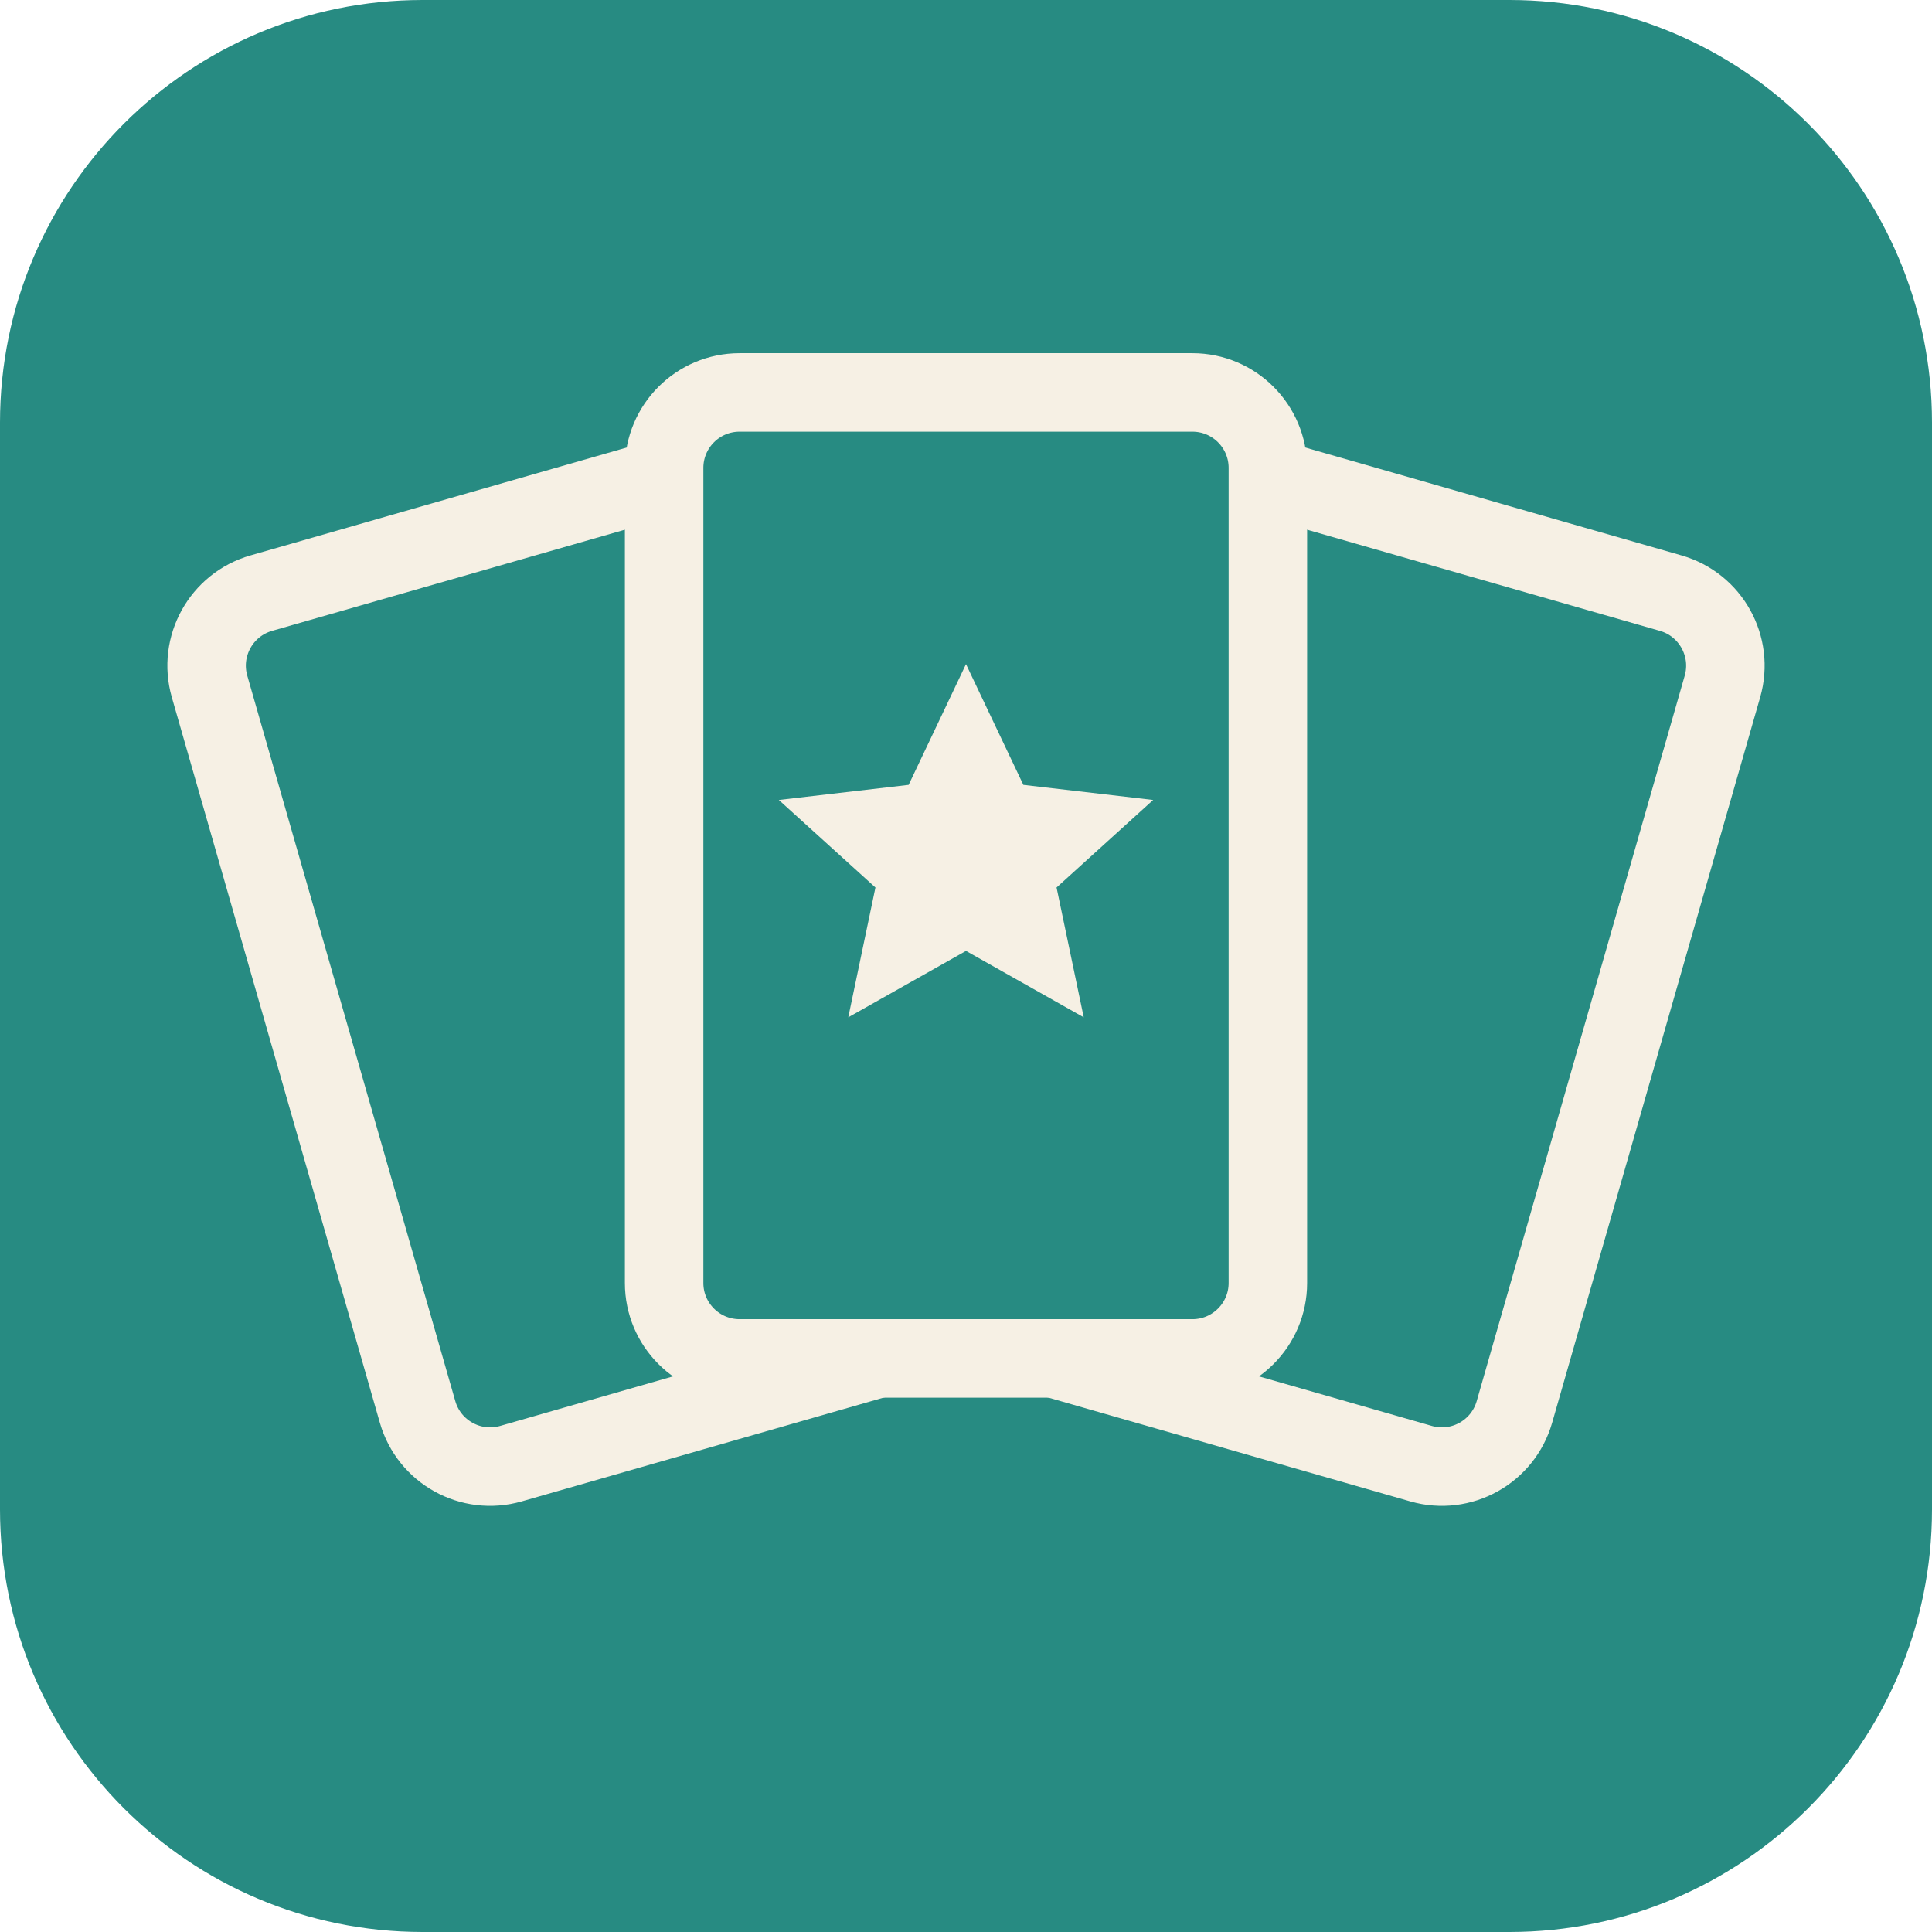
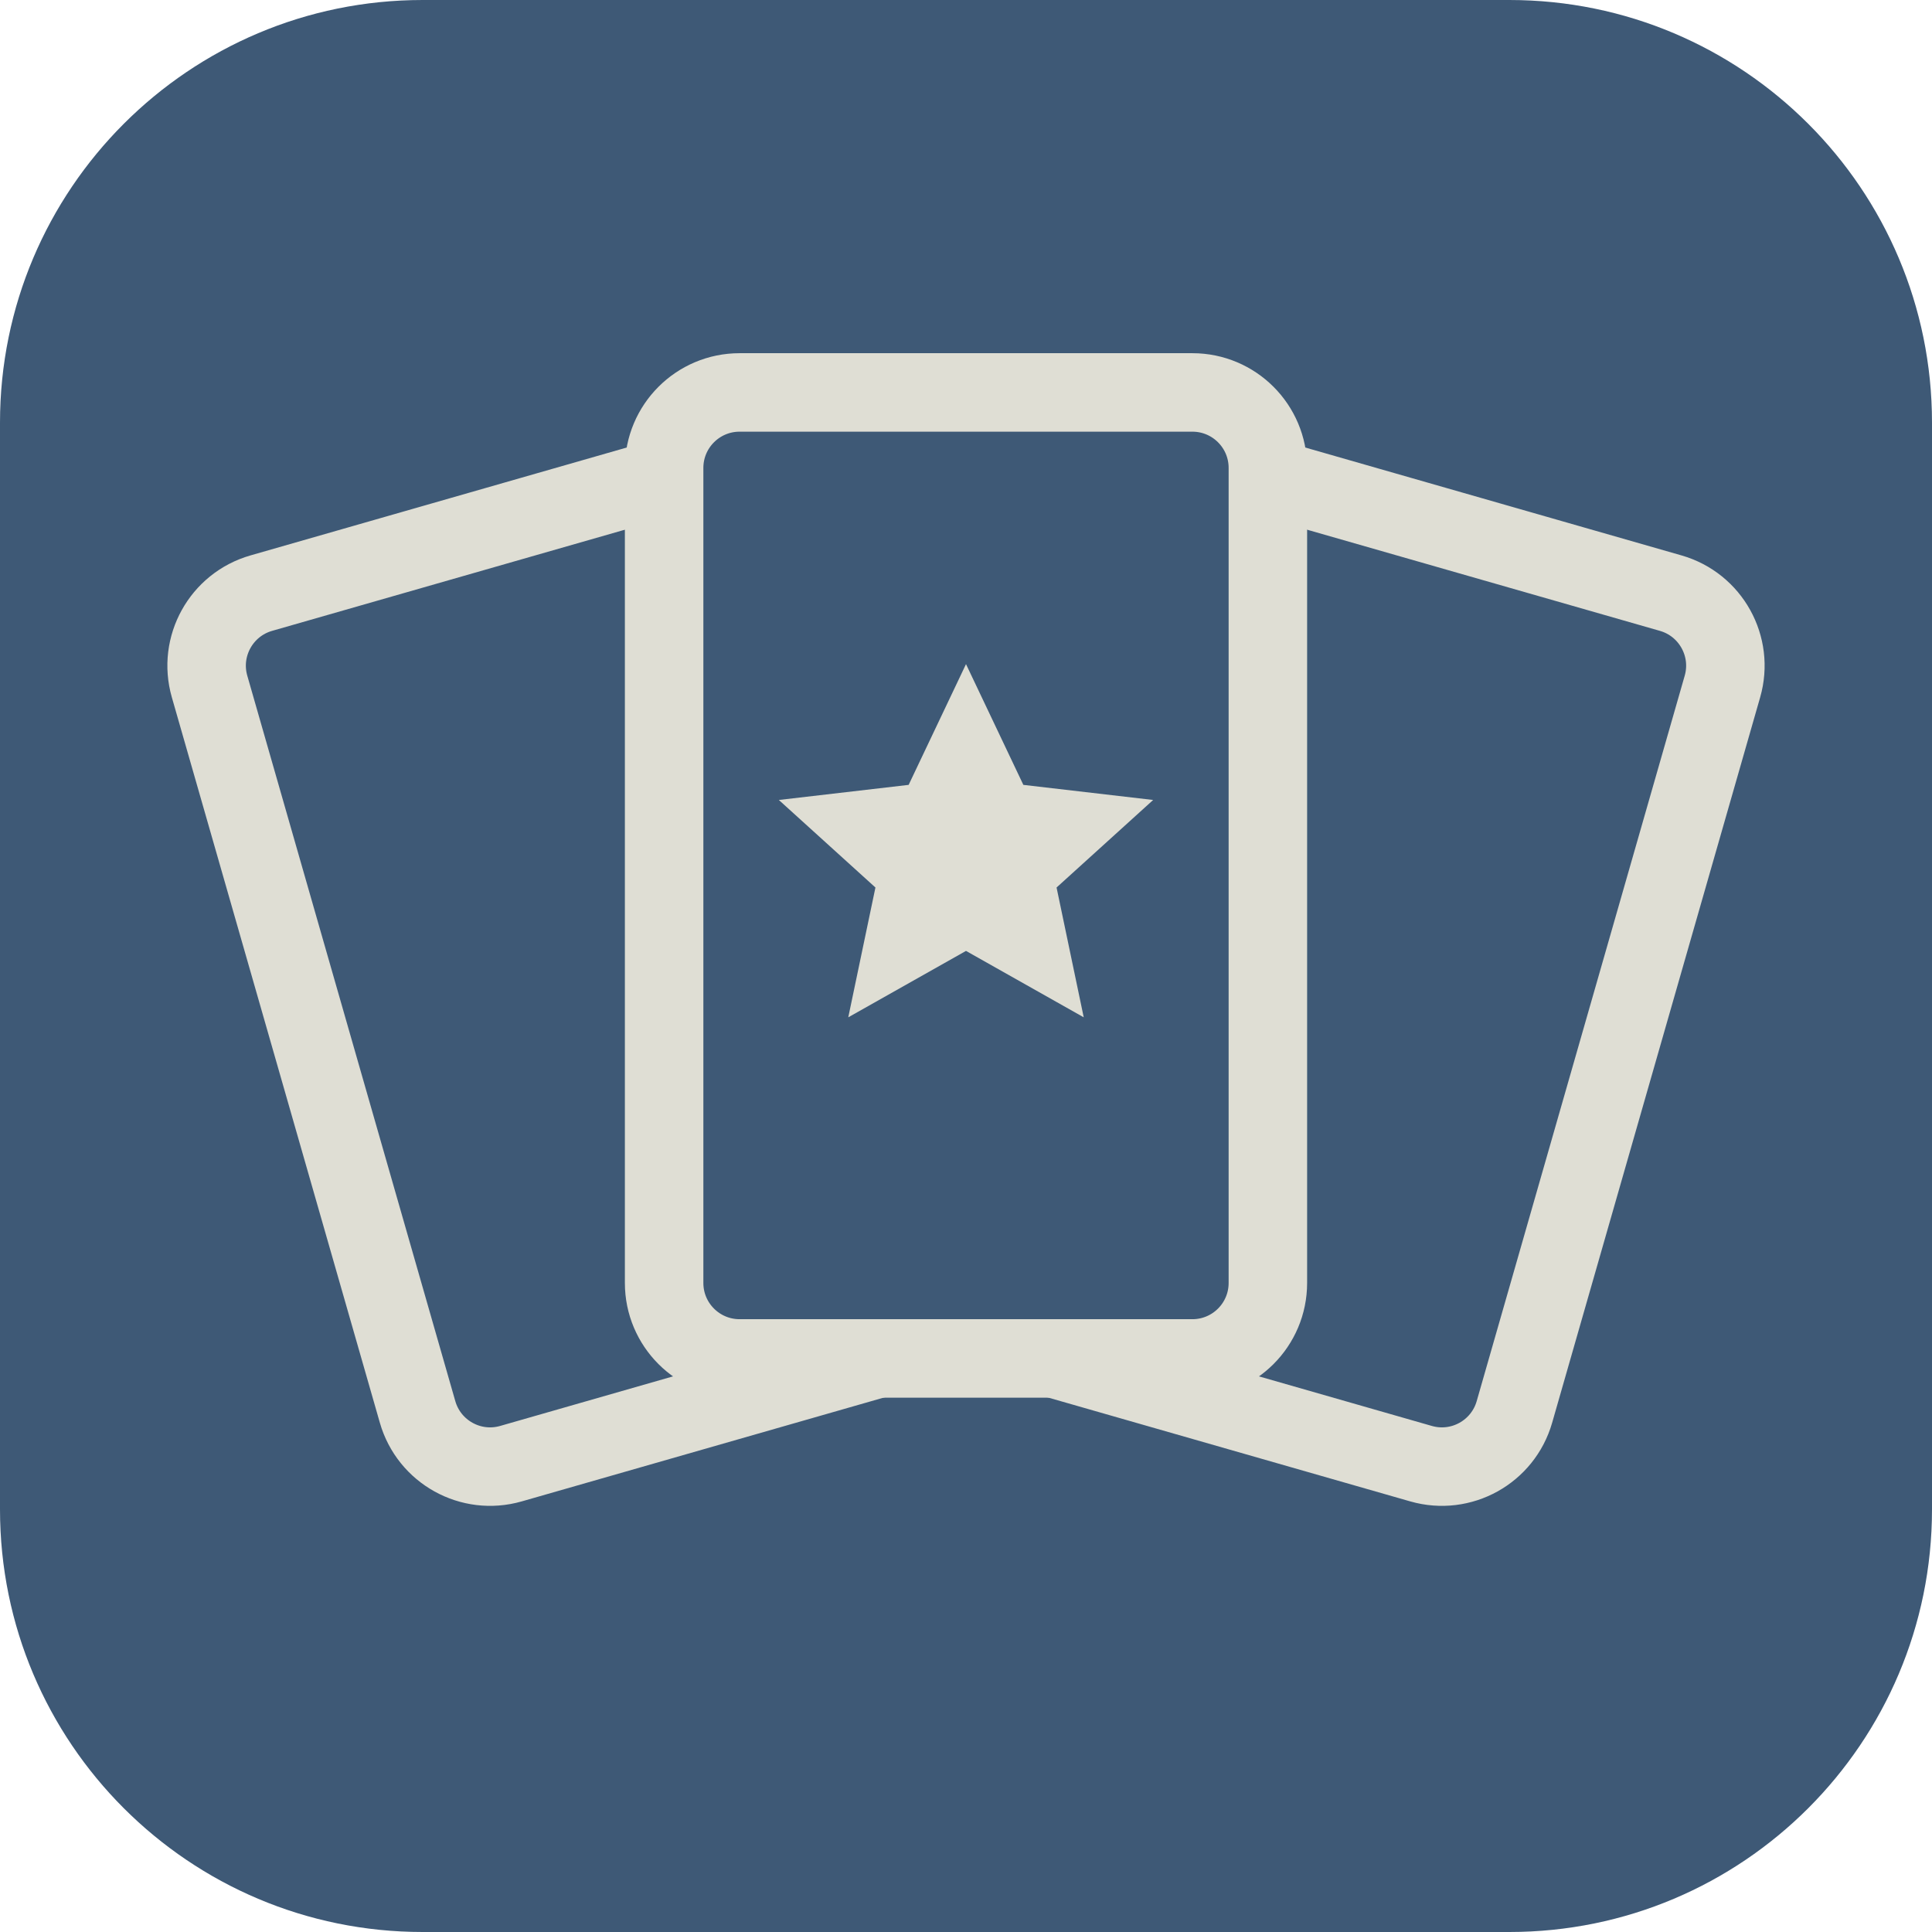
<svg xmlns="http://www.w3.org/2000/svg" viewBox="0 0 64 64">
-   <rect width="64" height="64" rx="14" fill="#278b82" />
-   <g transform="translate(0 7)" fill="none" stroke="#f6f0e4" stroke-width="2.6" stroke-linejoin="round">
+   <rect width="64" height="64" rx="14" fill="#3e5976" />
+   <g transform="translate(0 7)" fill="none" stroke="#dfded4" stroke-width="2.6" stroke-linejoin="round">
    <rect x="10" y="10" width="20" height="30" rx="2.5" transform="rotate(-16 20 25)" />
    <rect x="34" y="10" width="20" height="30" rx="2.5" transform="rotate(16 44 25)" />
-     <rect x="22" y="6" width="20" height="32" rx="2.5" fill="#278b82" />
-     <path d="m32 15 1.9 4 4.3.5-3.2 2.9.9 4.3-3.9-2.2-3.9 2.2.9-4.3-3.2-2.9 4.3-.5Z" fill="#f6f0e4" stroke="none" />
+     <rect x="22" y="6" width="20" height="32" rx="2.5" fill="#3e5976" />
+     <path d="m32 15 1.9 4 4.3.5-3.2 2.9.9 4.3-3.9-2.2-3.9 2.2.9-4.3-3.2-2.9 4.3-.5Z" fill="#dfded4" stroke="none" />
  </g>
</svg>
